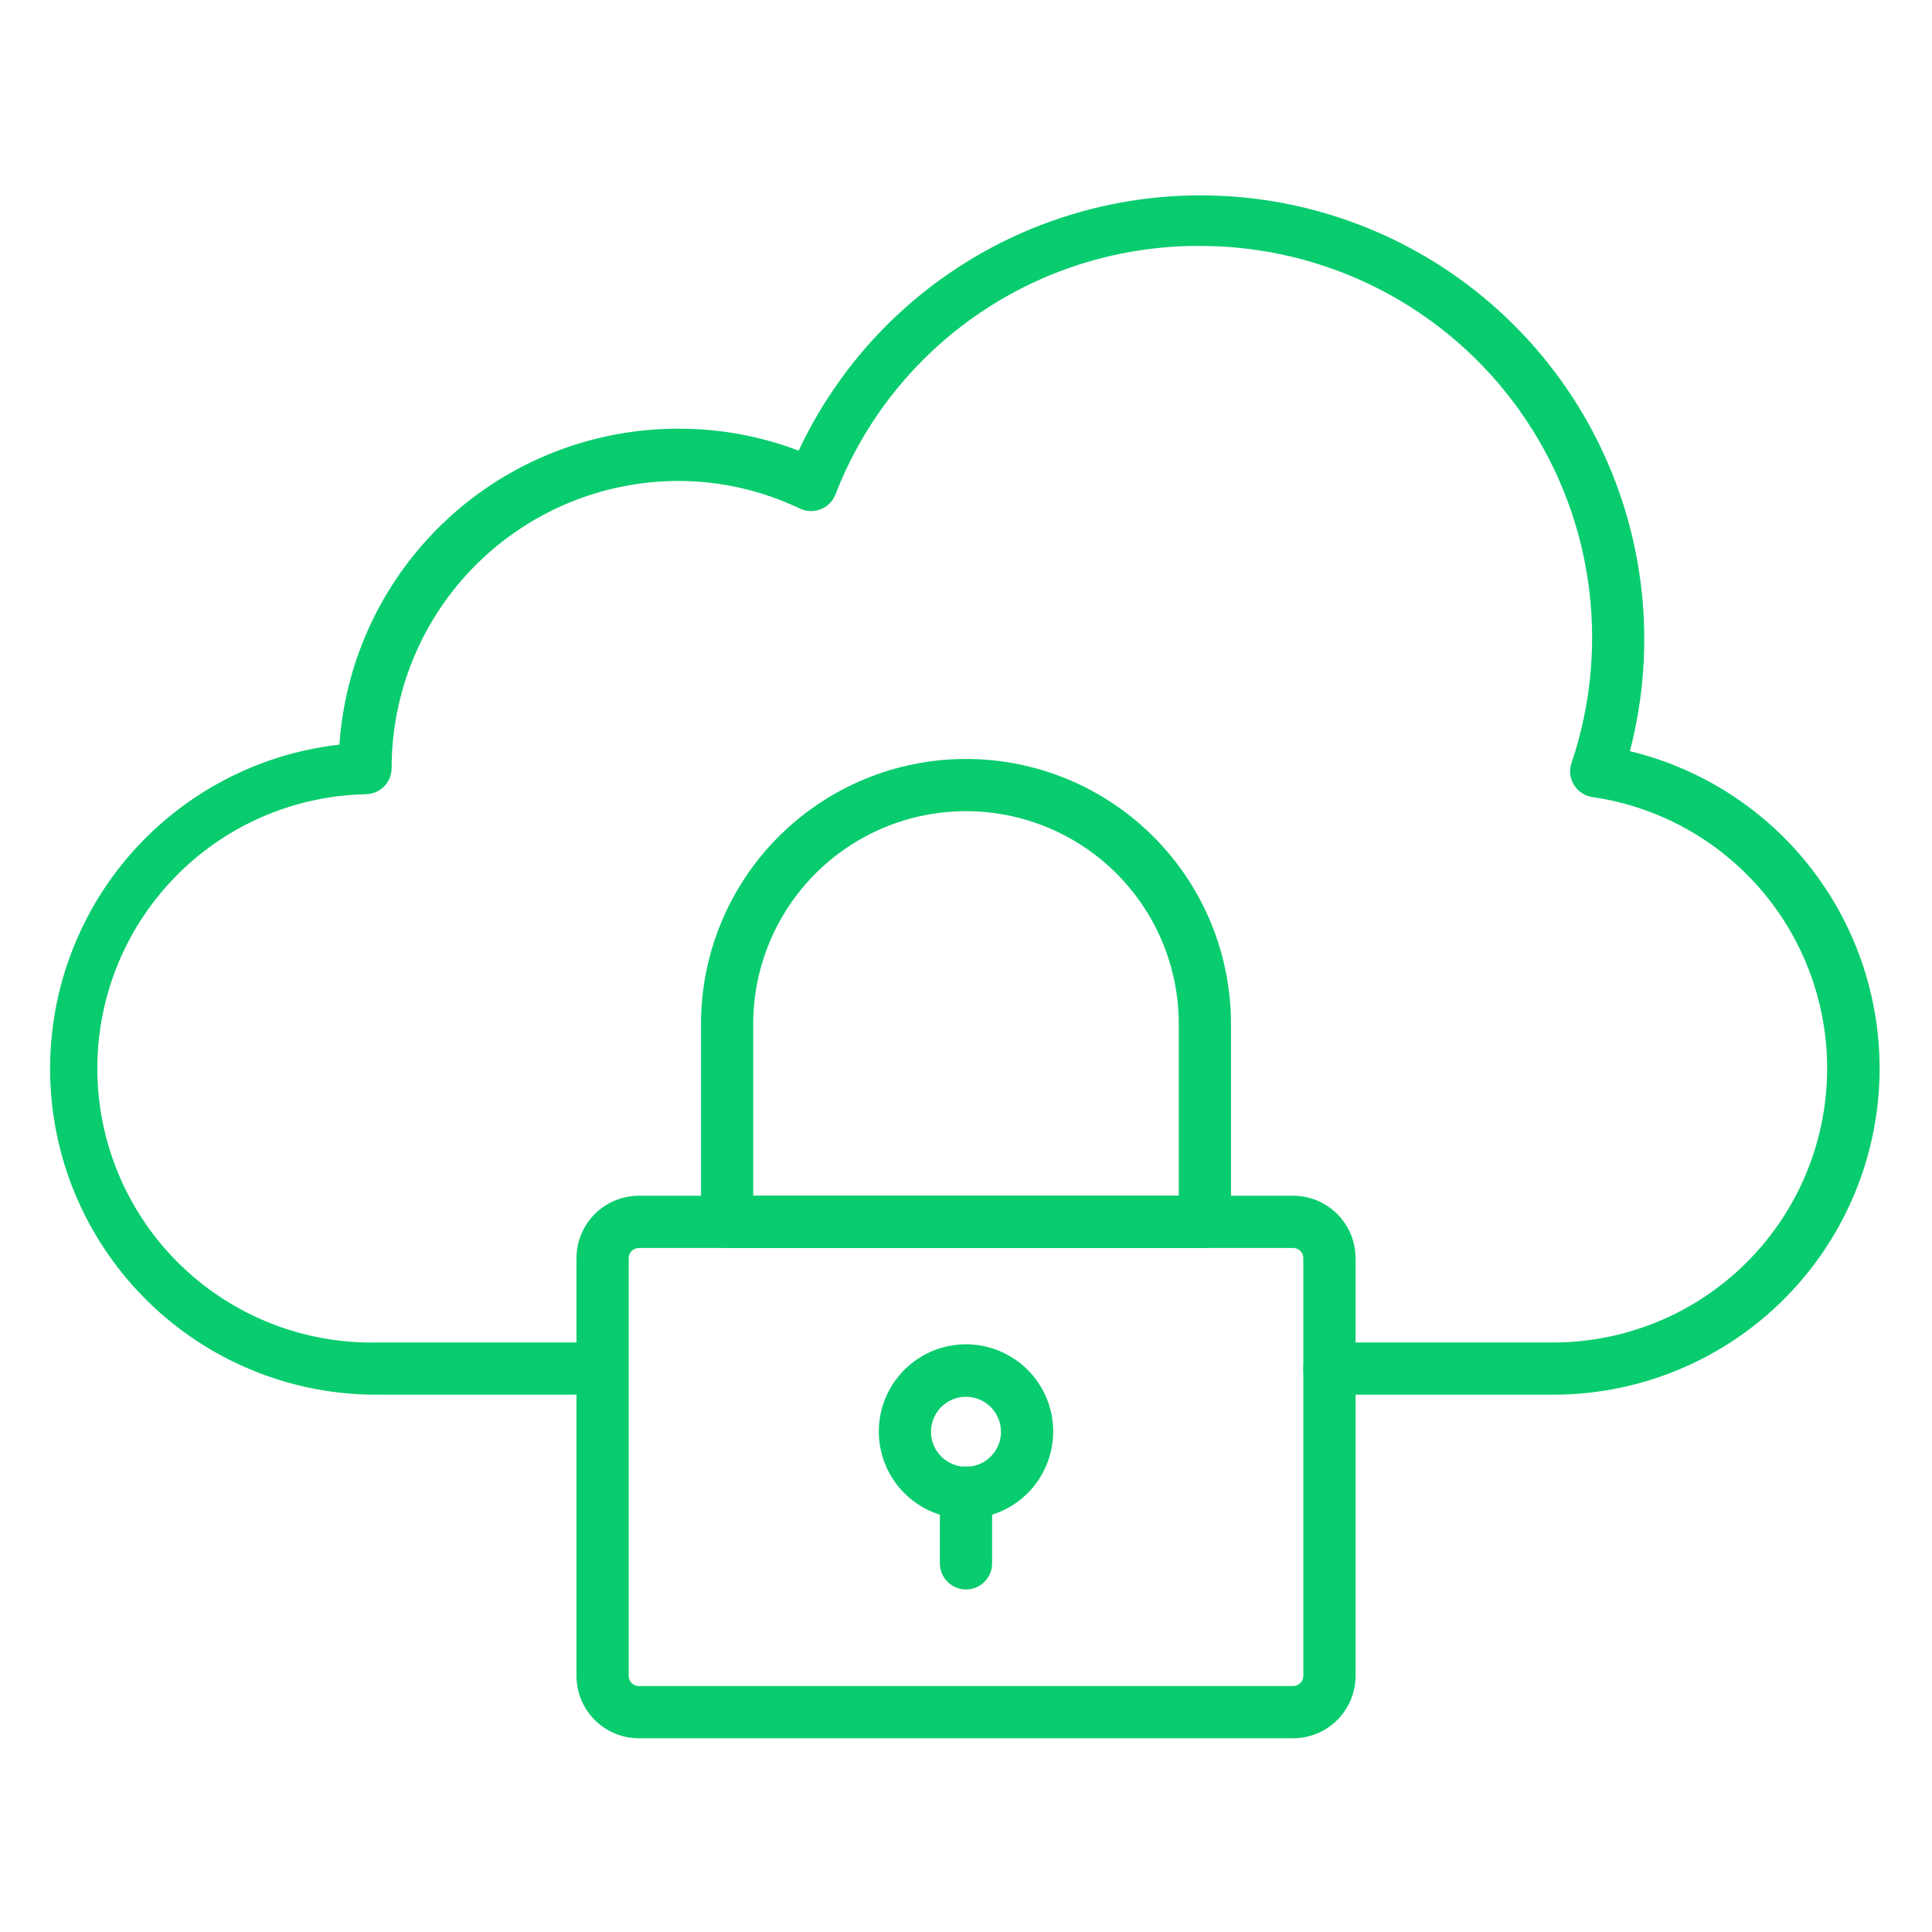
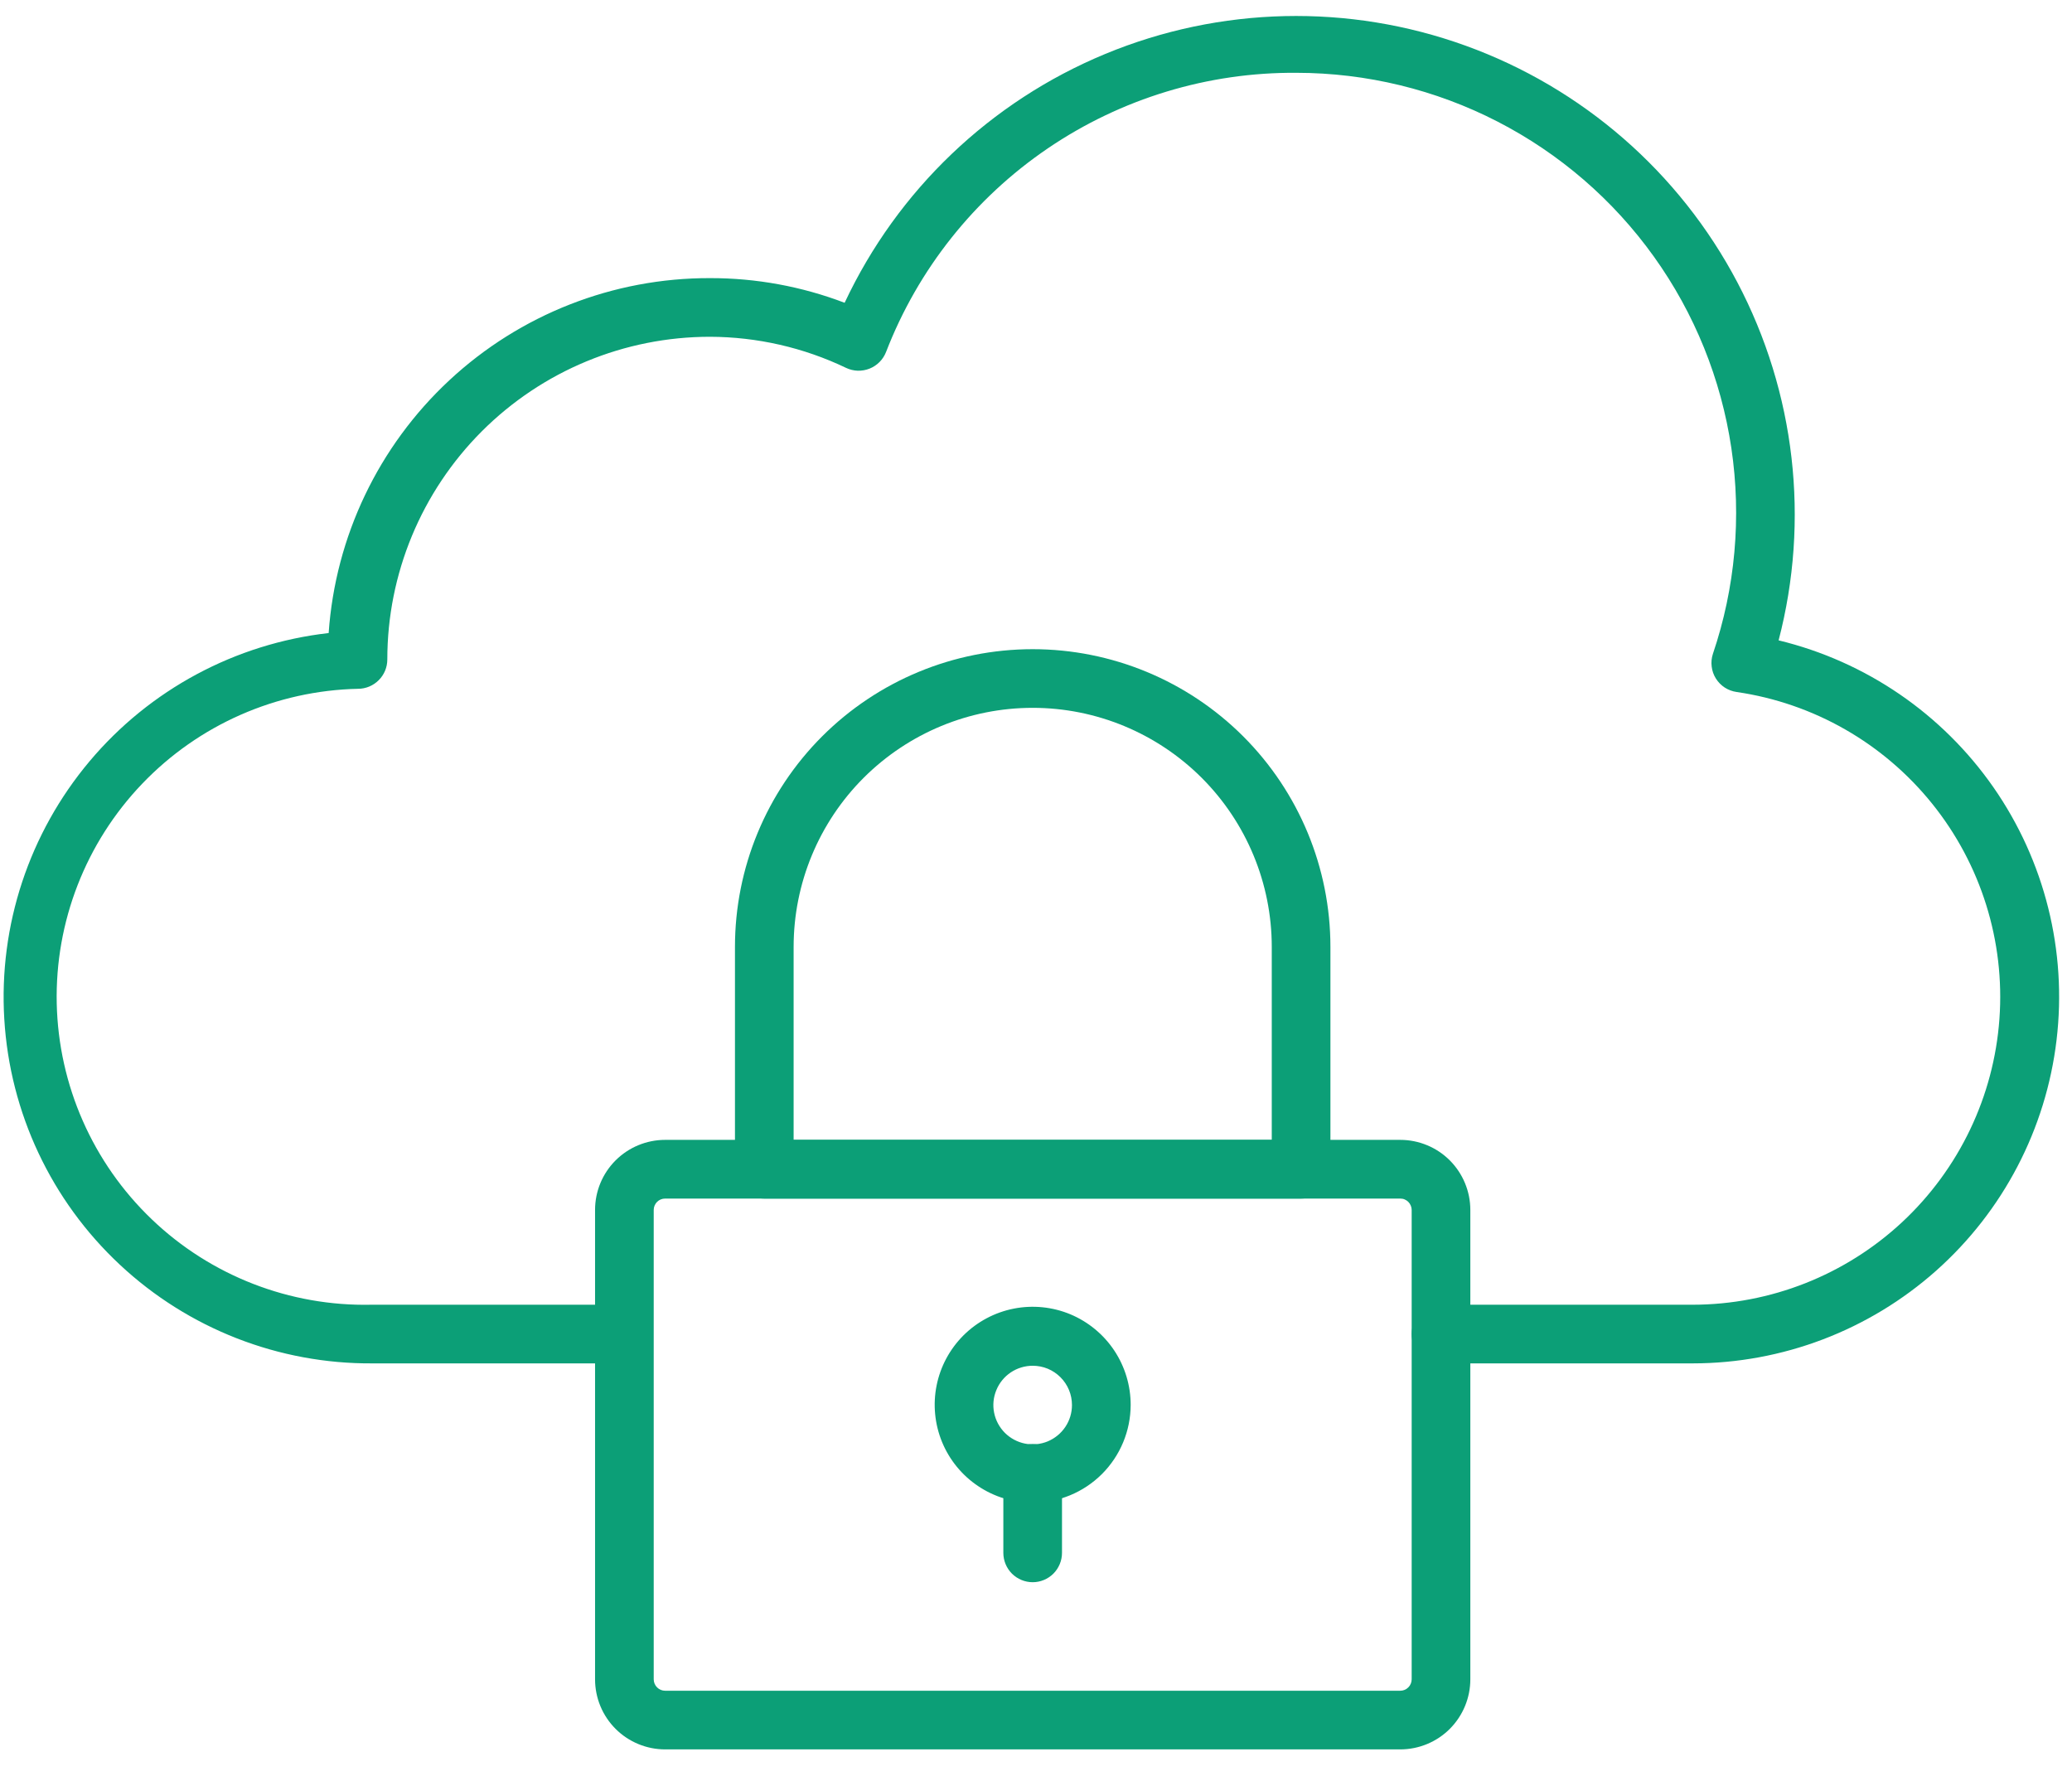
- <svg xmlns="http://www.w3.org/2000/svg" width="44" height="44" viewBox="0 0 44 44" fill="none">
-   <path d="M35.378 31.763H30.277C30.119 31.763 29.968 31.701 29.856 31.589C29.745 31.478 29.682 31.326 29.682 31.169C29.682 31.011 29.745 30.86 29.856 30.748C29.968 30.637 30.119 30.574 30.277 30.574H35.378C36.955 30.572 38.473 29.973 39.626 28.898C40.779 27.823 41.483 26.351 41.596 24.778C41.709 23.205 41.223 21.648 40.235 20.419C39.247 19.19 37.831 18.381 36.27 18.153C36.184 18.141 36.102 18.11 36.029 18.063C35.956 18.016 35.894 17.953 35.848 17.88C35.802 17.806 35.773 17.723 35.763 17.636C35.753 17.55 35.761 17.463 35.789 17.38C36.243 16.039 36.371 14.609 36.163 13.209C35.955 11.808 35.416 10.477 34.591 9.326C33.767 8.175 32.68 7.237 31.421 6.589C30.162 5.942 28.767 5.603 27.351 5.601C25.553 5.588 23.793 6.122 22.306 7.133C20.819 8.144 19.675 9.584 19.027 11.262C18.997 11.338 18.952 11.407 18.895 11.465C18.837 11.523 18.768 11.568 18.692 11.598C18.617 11.628 18.535 11.642 18.454 11.64C18.372 11.637 18.292 11.618 18.218 11.583C17.357 11.171 16.414 10.955 15.459 10.953C13.725 10.953 12.061 11.642 10.835 12.868C9.608 14.095 8.919 15.758 8.919 17.493C8.919 17.651 8.856 17.802 8.745 17.913C8.633 18.025 8.482 18.088 8.324 18.088C6.668 18.124 5.095 18.816 3.95 20.013C2.804 21.209 2.182 22.812 2.218 24.468C2.254 26.123 2.947 27.697 4.143 28.842C5.34 29.987 6.942 30.61 8.598 30.574H13.699C13.857 30.574 14.008 30.637 14.12 30.748C14.231 30.86 14.294 31.011 14.294 31.169C14.294 31.326 14.231 31.478 14.12 31.589C14.008 31.701 13.857 31.763 13.699 31.763H8.622C6.72 31.777 4.885 31.061 3.496 29.762C2.107 28.464 1.268 26.682 1.154 24.784C1.04 22.885 1.658 21.015 2.881 19.559C4.105 18.104 5.84 17.172 7.73 16.958C7.865 15.002 8.739 13.171 10.175 11.835C11.61 10.499 13.499 9.759 15.459 9.763C16.392 9.762 17.317 9.931 18.189 10.263C19.259 7.981 21.144 6.182 23.472 5.218C25.801 4.254 28.405 4.194 30.776 5.051C33.146 5.908 35.11 7.619 36.284 9.849C37.458 12.079 37.756 14.668 37.12 17.107C38.888 17.534 40.438 18.594 41.476 20.087C42.514 21.58 42.969 23.402 42.755 25.208C42.54 27.014 41.671 28.678 40.311 29.887C38.952 31.095 37.197 31.762 35.378 31.763Z" fill="#09CC6E" />
-   <path d="M29.451 39.588H14.55C14.173 39.588 13.812 39.438 13.545 39.172C13.279 38.905 13.129 38.544 13.129 38.167V28.654C13.129 28.277 13.279 27.915 13.545 27.649C13.812 27.382 14.173 27.232 14.55 27.232H29.451C29.827 27.232 30.189 27.382 30.455 27.649C30.722 27.915 30.872 28.277 30.872 28.654V38.167C30.872 38.544 30.722 38.905 30.455 39.172C30.189 39.438 29.827 39.588 29.451 39.588ZM14.55 28.422C14.489 28.422 14.43 28.446 14.386 28.489C14.342 28.533 14.318 28.592 14.318 28.654V38.167C14.318 38.228 14.342 38.288 14.386 38.331C14.43 38.374 14.489 38.399 14.55 38.399H29.451C29.481 38.399 29.511 38.393 29.539 38.381C29.567 38.37 29.593 38.352 29.614 38.331C29.636 38.309 29.653 38.284 29.665 38.256C29.676 38.228 29.682 38.197 29.682 38.167V28.654C29.682 28.623 29.676 28.593 29.665 28.565C29.653 28.537 29.636 28.511 29.614 28.489C29.593 28.468 29.567 28.451 29.539 28.439C29.511 28.428 29.481 28.422 29.451 28.422H14.55Z" fill="#09CC6E" />
-   <path d="M27.441 28.422H16.559C16.402 28.422 16.25 28.359 16.139 28.247C16.027 28.136 15.965 27.985 15.965 27.827V23.32C15.965 21.719 16.601 20.184 17.733 19.053C18.864 17.921 20.399 17.285 22 17.285C23.601 17.285 25.136 17.921 26.267 19.053C27.399 20.184 28.035 21.719 28.035 23.32V27.827C28.035 27.985 27.973 28.136 27.861 28.247C27.75 28.359 27.598 28.422 27.441 28.422ZM17.154 27.233H26.846V23.32C26.846 22.035 26.335 20.802 25.427 19.893C24.518 18.985 23.285 18.474 22 18.474C20.715 18.474 19.482 18.985 18.573 19.893C17.665 20.802 17.154 22.035 17.154 23.32V27.233ZM22 34.588C21.607 34.588 21.223 34.471 20.896 34.252C20.569 34.034 20.315 33.724 20.165 33.36C20.015 32.997 19.976 32.597 20.053 32.212C20.13 31.827 20.32 31.473 20.598 31.195C20.876 30.918 21.231 30.729 21.616 30.653C22.002 30.577 22.401 30.617 22.764 30.769C23.127 30.92 23.437 31.175 23.654 31.503C23.872 31.83 23.987 32.215 23.986 32.608C23.984 33.133 23.774 33.637 23.402 34.008C23.03 34.379 22.526 34.588 22 34.588ZM22 31.811C21.842 31.811 21.688 31.858 21.557 31.945C21.426 32.033 21.324 32.157 21.264 32.303C21.204 32.448 21.188 32.608 21.218 32.763C21.249 32.918 21.325 33.06 21.437 33.171C21.548 33.282 21.69 33.358 21.845 33.389C21.999 33.42 22.159 33.404 22.305 33.344C22.451 33.283 22.575 33.181 22.663 33.05C22.75 32.919 22.797 32.765 22.797 32.608C22.797 32.503 22.776 32.399 22.736 32.303C22.696 32.206 22.637 32.118 22.563 32.044C22.489 31.97 22.402 31.912 22.305 31.872C22.208 31.831 22.105 31.811 22 31.811Z" fill="#09CC6E" />
-   <path d="M22 36.199C21.842 36.199 21.691 36.136 21.579 36.025C21.468 35.913 21.405 35.762 21.405 35.604V33.993C21.405 33.835 21.468 33.684 21.579 33.573C21.691 33.461 21.842 33.398 22 33.398C22.158 33.398 22.309 33.461 22.42 33.573C22.532 33.684 22.595 33.835 22.595 33.993V35.604C22.595 35.762 22.532 35.913 22.42 36.025C22.309 36.136 22.158 36.199 22 36.199Z" fill="#09CC6E" />
+ <svg xmlns="http://www.w3.org/2000/svg" width="42" height="36" viewBox="0 0 42 36" fill="none">
+   <path d="M34.311 27.638H29.209C29.052 27.638 28.9 27.576 28.789 27.464C28.677 27.352 28.615 27.201 28.615 27.044C28.615 26.886 28.677 26.735 28.789 26.623C28.9 26.512 29.052 26.449 29.209 26.449H34.311C35.888 26.447 37.405 25.848 38.559 24.773C39.712 23.697 40.416 22.226 40.529 20.653C40.642 19.08 40.155 17.523 39.167 16.294C38.179 15.065 36.763 14.255 35.203 14.028C35.117 14.016 35.034 13.985 34.961 13.938C34.889 13.891 34.827 13.828 34.781 13.754C34.735 13.681 34.706 13.598 34.696 13.511C34.685 13.425 34.694 13.338 34.721 13.255C35.175 11.914 35.303 10.484 35.095 9.083C34.887 7.683 34.349 6.352 33.524 5.201C32.7 4.05 31.613 3.112 30.354 2.464C29.095 1.816 27.7 1.478 26.284 1.476C24.486 1.462 22.726 1.997 21.239 3.008C19.752 4.019 18.608 5.459 17.96 7.137C17.93 7.213 17.885 7.282 17.827 7.34C17.77 7.397 17.701 7.443 17.625 7.473C17.549 7.503 17.468 7.517 17.386 7.515C17.305 7.512 17.225 7.493 17.151 7.458C16.29 7.045 15.347 6.83 14.392 6.827C12.657 6.827 10.994 7.516 9.767 8.743C8.541 9.97 7.851 11.633 7.851 13.368C7.851 13.526 7.789 13.677 7.677 13.788C7.566 13.9 7.415 13.963 7.257 13.963C5.601 13.999 4.027 14.691 2.882 15.888C1.737 17.084 1.114 18.687 1.15 20.343C1.187 21.998 1.879 23.572 3.076 24.717C4.272 25.862 5.875 26.485 7.53 26.449H12.632C12.79 26.449 12.941 26.512 13.053 26.623C13.164 26.735 13.227 26.886 13.227 27.044C13.227 27.201 13.164 27.352 13.053 27.464C12.941 27.576 12.79 27.638 12.632 27.638H7.554C5.653 27.652 3.818 26.936 2.429 25.637C1.039 24.339 0.201 22.557 0.087 20.659C-0.028 18.76 0.591 16.89 1.814 15.434C3.037 13.978 4.773 13.047 6.662 12.833C6.798 10.877 7.672 9.046 9.107 7.71C10.542 6.374 12.431 5.633 14.392 5.638C15.325 5.636 16.25 5.806 17.121 6.138C18.192 3.856 20.076 2.057 22.405 1.093C24.733 0.129 27.338 0.069 29.708 0.926C32.078 1.783 34.043 3.494 35.217 5.724C36.391 7.954 36.689 10.543 36.053 12.981C37.821 13.409 39.37 14.469 40.409 15.962C41.447 17.455 41.902 19.277 41.687 21.083C41.472 22.889 40.603 24.553 39.244 25.761C37.885 26.969 36.13 27.637 34.311 27.638Z" fill="#0C9F77" />
+   <path d="M28.383 35.463H13.483C13.106 35.463 12.744 35.313 12.478 35.047C12.211 34.78 12.062 34.419 12.062 34.042V24.528C12.062 24.151 12.211 23.79 12.478 23.523C12.744 23.257 13.106 23.107 13.483 23.107H28.383C28.76 23.107 29.122 23.257 29.388 23.523C29.654 23.79 29.804 24.151 29.804 24.528V34.042C29.804 34.419 29.654 34.78 29.388 35.047C29.122 35.313 28.76 35.463 28.383 35.463ZM13.483 24.297C13.421 24.297 13.362 24.321 13.319 24.364C13.275 24.408 13.251 24.467 13.251 24.528V34.042C13.251 34.103 13.275 34.162 13.319 34.206C13.362 34.249 13.421 34.274 13.483 34.274H28.383C28.414 34.274 28.444 34.268 28.472 34.256C28.5 34.245 28.526 34.227 28.547 34.206C28.569 34.184 28.586 34.159 28.597 34.131C28.609 34.102 28.615 34.072 28.615 34.042V24.528C28.615 24.498 28.609 24.468 28.597 24.44C28.586 24.412 28.569 24.386 28.547 24.364C28.526 24.343 28.5 24.326 28.472 24.314C28.444 24.302 28.414 24.297 28.383 24.297H13.483Z" fill="#0C9F77" />
+   <path d="M26.373 24.297H15.492C15.334 24.297 15.183 24.234 15.072 24.122C14.96 24.011 14.898 23.86 14.898 23.702V19.195C14.898 17.594 15.533 16.059 16.665 14.927C17.797 13.796 19.332 13.16 20.933 13.16C22.533 13.16 24.068 13.796 25.2 14.927C26.332 16.059 26.968 17.594 26.968 19.195V23.702C26.968 23.86 26.905 24.011 26.794 24.122C26.682 24.234 26.531 24.297 26.373 24.297ZM16.087 23.107H25.779V19.195C25.779 17.91 25.268 16.677 24.359 15.768C23.45 14.86 22.218 14.349 20.933 14.349C19.647 14.349 18.415 14.86 17.506 15.768C16.597 16.677 16.087 17.91 16.087 19.195V23.107ZM20.933 30.462C20.54 30.462 20.155 30.346 19.829 30.127C19.502 29.909 19.247 29.598 19.097 29.235C18.947 28.872 18.908 28.472 18.985 28.087C19.062 27.701 19.252 27.348 19.53 27.07C19.809 26.793 20.163 26.604 20.549 26.528C20.934 26.452 21.334 26.492 21.697 26.643C22.059 26.795 22.369 27.05 22.587 27.378C22.804 27.705 22.92 28.09 22.919 28.483C22.917 29.008 22.707 29.512 22.335 29.883C21.962 30.254 21.458 30.462 20.933 30.462ZM20.933 27.686C20.775 27.686 20.621 27.733 20.49 27.82C20.359 27.908 20.257 28.032 20.197 28.178C20.136 28.323 20.12 28.483 20.151 28.638C20.182 28.793 20.258 28.934 20.369 29.046C20.481 29.157 20.623 29.233 20.777 29.264C20.932 29.295 21.092 29.279 21.238 29.219C21.383 29.158 21.508 29.056 21.595 28.925C21.683 28.794 21.729 28.64 21.729 28.483C21.729 28.378 21.709 28.274 21.669 28.178C21.629 28.081 21.57 27.993 21.496 27.919C21.422 27.845 21.334 27.786 21.238 27.746C21.141 27.706 21.037 27.686 20.933 27.686Z" fill="#0C9F77" />
+   <path d="M20.933 32.074C20.775 32.074 20.624 32.011 20.512 31.9C20.401 31.788 20.338 31.637 20.338 31.479V29.868C20.338 29.71 20.401 29.559 20.512 29.448C20.624 29.336 20.775 29.273 20.933 29.273C21.09 29.273 21.241 29.336 21.353 29.448C21.464 29.559 21.527 29.71 21.527 29.868V31.479C21.527 31.637 21.464 31.788 21.353 31.9C21.241 32.011 21.09 32.074 20.933 32.074Z" fill="#0C9F77" />
</svg>
